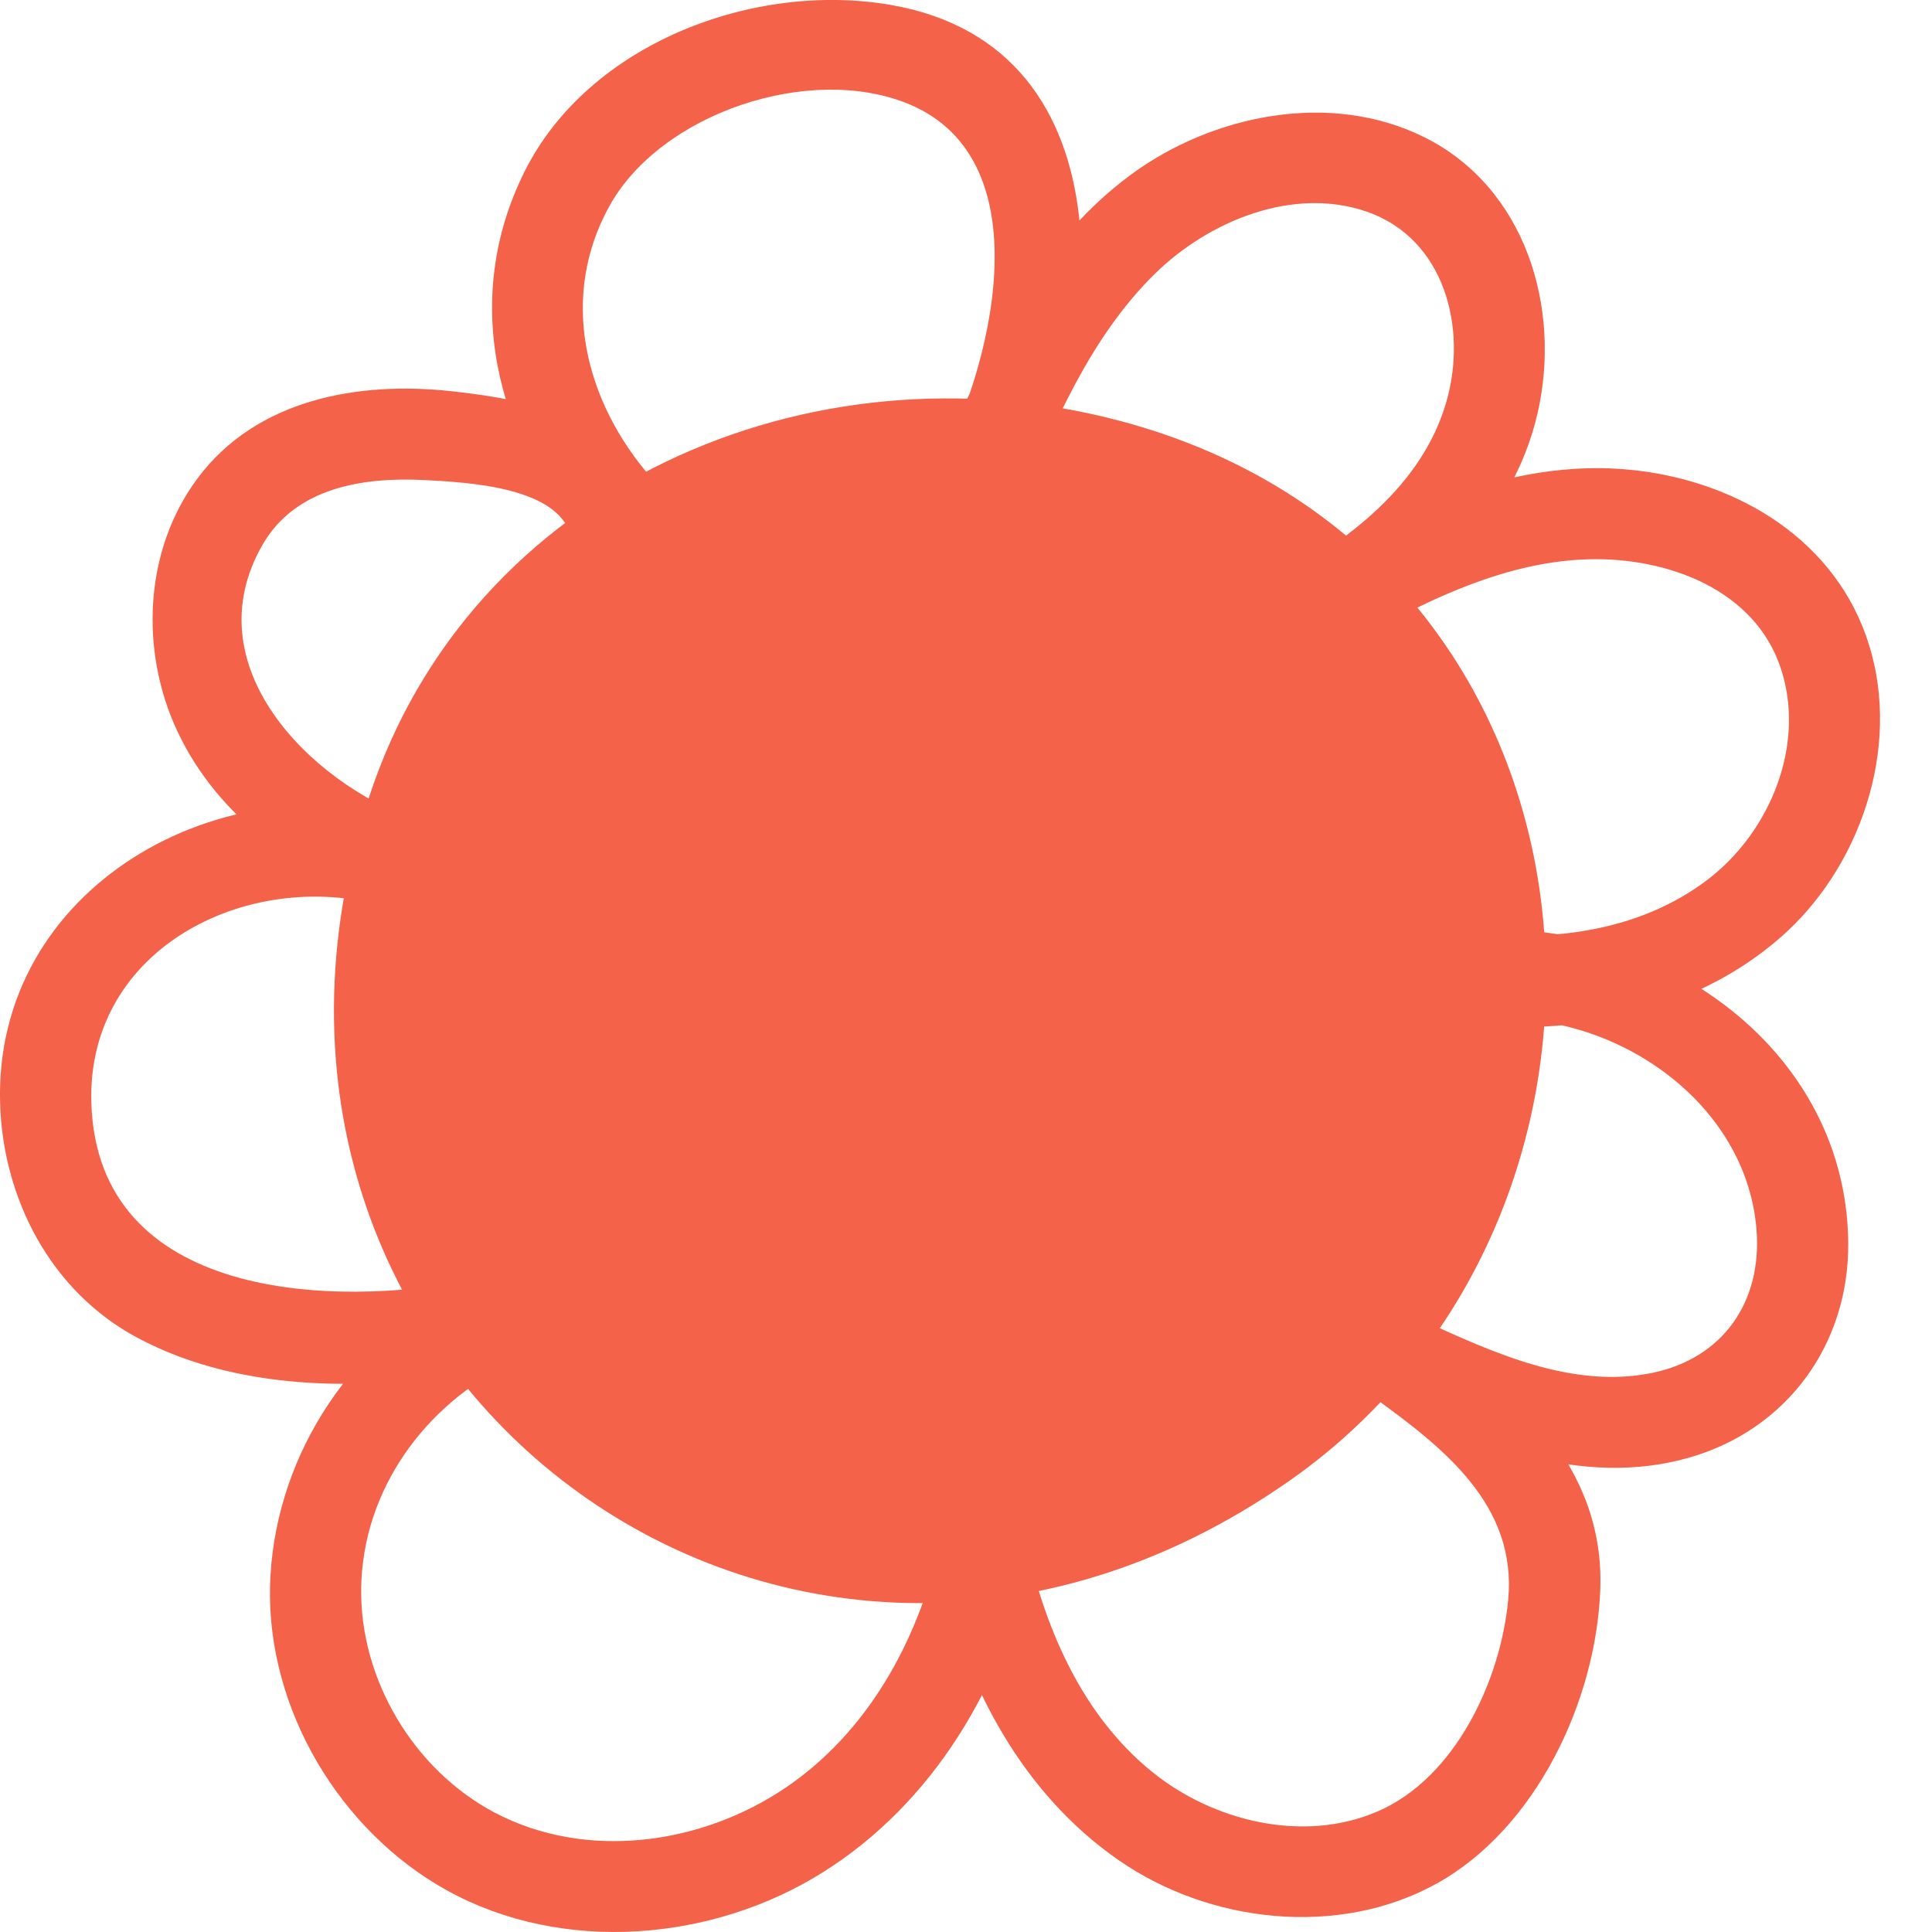
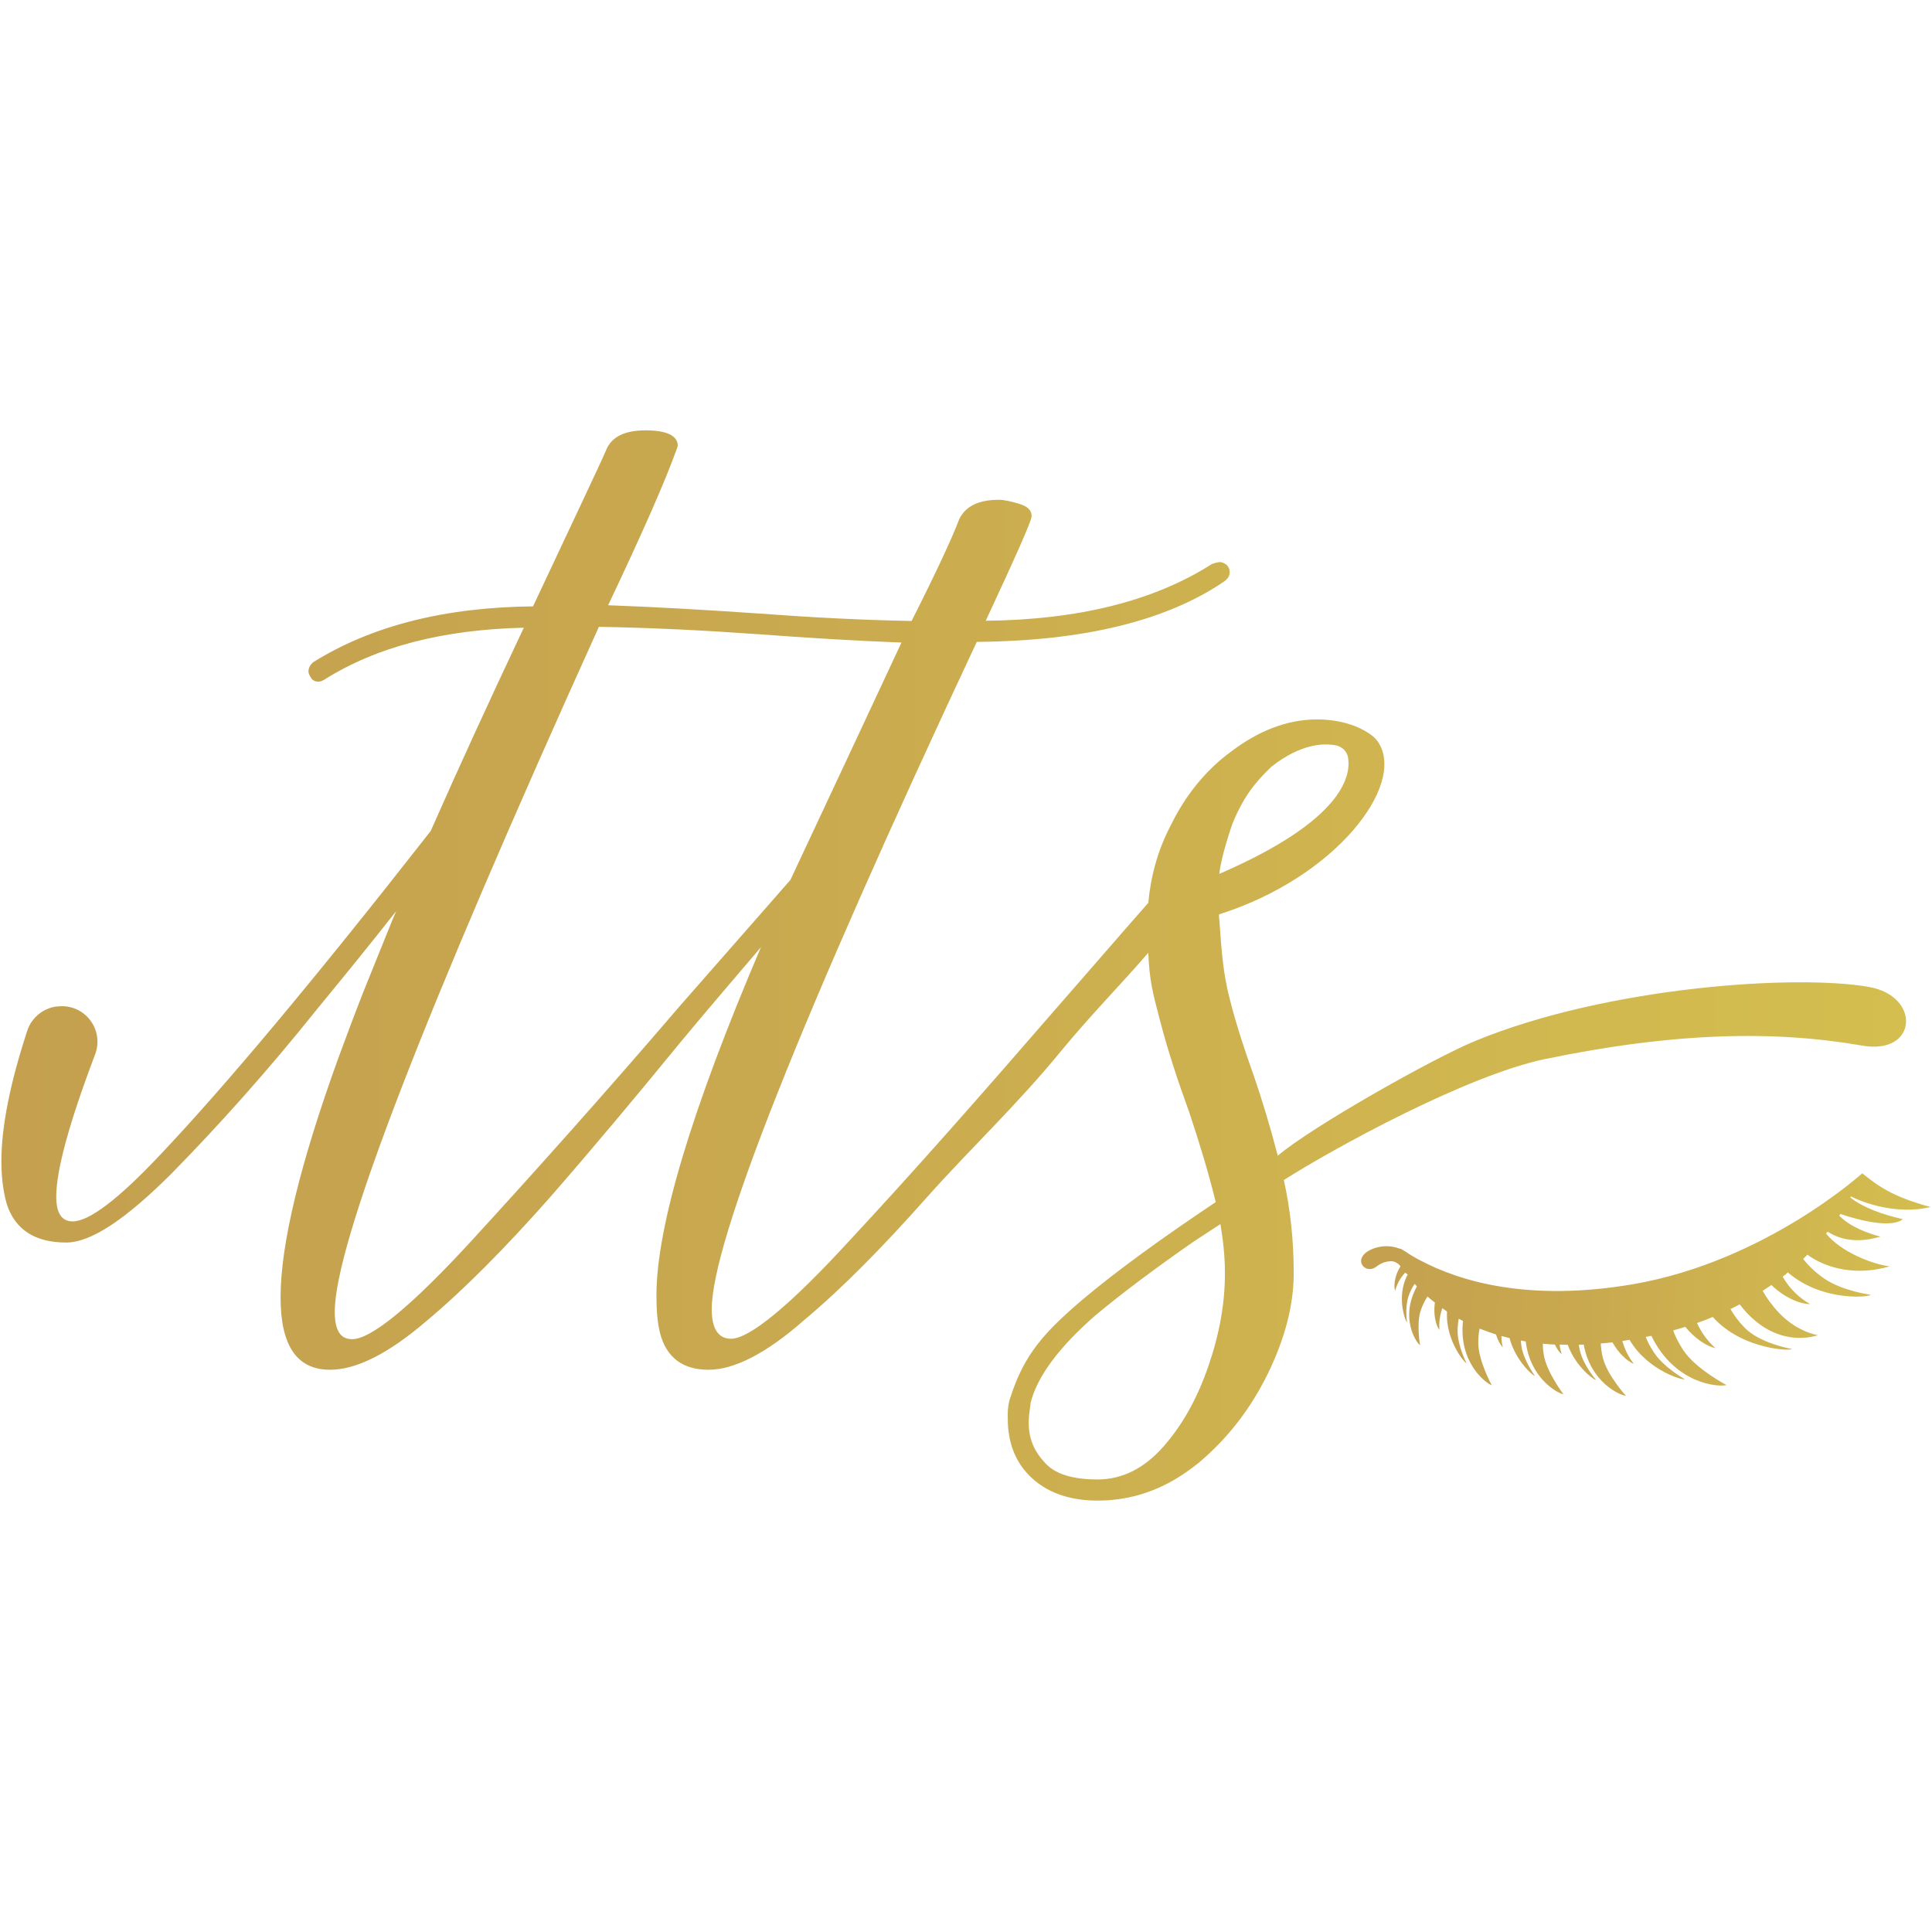
- <svg xmlns="http://www.w3.org/2000/svg" width="17" height="17" viewBox="0 0 17 17" fill="none">
-   <path d="M5.735 4.209C5.145 3.538 4.915 2.617 5.364 1.81C5.818 0.995 7.123 0.559 7.99 0.913C9.213 1.413 8.709 3.3 8.232 4.154C8.476 4.257 8.721 4.361 8.965 4.464C9.269 3.738 9.592 2.968 10.163 2.408C10.632 1.948 11.375 1.636 12.028 1.863C12.714 2.102 12.912 2.888 12.728 3.532C12.516 4.274 11.851 4.771 11.2 5.116C11.335 5.347 11.47 5.578 11.605 5.809C12.338 5.402 13.13 4.939 13.992 4.921C14.673 4.906 15.447 5.187 15.673 5.891C15.889 6.56 15.573 7.32 15.031 7.736C14.405 8.216 13.588 8.296 12.829 8.2C12.864 8.463 12.9 8.725 12.935 8.988C14.067 8.816 15.362 9.625 15.456 10.822C15.505 11.454 15.163 11.952 14.535 12.081C13.832 12.224 13.133 11.899 12.51 11.615C12.039 11.401 11.684 12.004 12.105 12.308C12.71 12.746 13.348 13.248 13.271 14.076C13.205 14.784 12.807 15.643 12.122 15.939C11.468 16.222 10.671 16.025 10.134 15.588C9.53 15.097 9.208 14.357 9.038 13.616C8.95 13.232 8.353 13.234 8.264 13.616C8.069 14.449 7.633 15.244 6.91 15.732C6.17 16.232 5.158 16.375 4.35 15.948C3.642 15.573 3.168 14.781 3.178 13.98C3.189 13.112 3.738 12.359 4.504 11.99C4.934 11.782 4.617 11.171 4.195 11.256C2.915 11.516 0.861 11.43 0.804 9.711C0.757 8.318 2.237 7.611 3.444 7.992C3.942 8.149 4.138 7.391 3.658 7.218C2.718 6.88 1.699 5.853 2.311 4.792C2.602 4.288 3.198 4.197 3.732 4.224C4.106 4.244 4.965 4.282 5.03 4.76C5.1 5.269 5.873 5.052 5.804 4.546C5.689 3.71 4.664 3.518 3.978 3.443C3.157 3.352 2.257 3.51 1.737 4.211C1.265 4.845 1.23 5.731 1.561 6.435C1.925 7.211 2.659 7.709 3.444 7.992C3.515 7.734 3.587 7.476 3.658 7.218C1.957 6.681 -0.057 7.807 0.001 9.711C0.027 10.553 0.449 11.363 1.205 11.769C2.16 12.282 3.377 12.239 4.408 12.03C4.305 11.786 4.202 11.541 4.099 11.297C3.115 11.771 2.444 12.771 2.38 13.862C2.315 14.942 2.923 16.027 3.843 16.582C4.843 17.185 6.164 17.108 7.156 16.526C8.14 15.947 8.782 14.925 9.038 13.829C8.78 13.829 8.522 13.829 8.264 13.829C8.493 14.824 8.991 15.778 9.846 16.37C10.642 16.921 11.77 17.051 12.632 16.579C13.514 16.096 14.043 14.968 14.081 13.991C14.124 12.897 13.32 12.202 12.51 11.615C12.375 11.846 12.24 12.077 12.105 12.308C12.965 12.698 13.909 13.1 14.866 12.825C15.727 12.577 16.27 11.828 16.263 10.936C16.247 9.121 14.398 7.959 12.722 8.214C12.234 8.288 12.425 8.951 12.829 9.002C13.821 9.128 14.882 8.926 15.654 8.26C16.366 7.647 16.729 6.588 16.447 5.677C16.163 4.759 15.303 4.241 14.386 4.138C13.235 4.009 12.172 4.575 11.2 5.116C10.748 5.367 11.149 6.05 11.605 5.808C12.471 5.35 13.304 4.629 13.53 3.633C13.741 2.708 13.424 1.652 12.534 1.208C11.71 0.797 10.675 1.006 9.955 1.534C9.056 2.194 8.608 3.254 8.191 4.25C8.014 4.673 8.707 4.949 8.925 4.559C9.734 3.108 9.995 0.415 7.836 0.043C6.628 -0.165 5.176 0.385 4.615 1.511C4.056 2.634 4.36 3.858 5.168 4.776C5.51 5.165 6.075 4.595 5.735 4.209Z" fill="#F36249" />
-   <path d="M9.849 3.702C7.124 2.982 4.139 4.277 3.246 7.019C1.593 12.093 6.935 16.11 11.341 13.033C14.773 10.637 14.319 4.882 9.849 3.702Z" fill="#F36249" />
+ <svg xmlns="http://www.w3.org/2000/svg" viewBox="87.618 43.284 85.946 47.689" width="260" height="260">
+   <defs>
+     <linearGradient id="SVGID_37_" gradientUnits="userSpaceOnUse" x1="150.797" y1="77.489" x2="175.988" y2="77.489" gradientTransform="matrix(0.9991 0.0428 -0.0428 0.9991 0.828 -3.2776)">
+       <stop offset="0" style="stop-color:#C4A04F" />
+       <stop offset="0.397" style="stop-color:#C9A94F" />
+       <stop offset="1" style="stop-color:#D4BE4F" />
+     </linearGradient>
+     <linearGradient id="SVGID_38_" gradientUnits="userSpaceOnUse" x1="87.666" y1="67.111" x2="172.407" y2="67.111">
+       <stop offset="0" style="stop-color:#C4A04F" />
+       <stop offset="0.397" style="stop-color:#C9A94F" />
+       <stop offset="1" style="stop-color:#D4BE4F" />
+     </linearGradient>
+   </defs>
+   <path fill="url(#SVGID_37_)" d="M173.5,77.85c-1.74-0.47-2.36-0.96-3.04-1.5c0,0-4.3,3.91-10.17,4.93c-4.71,0.81-7.77-0.14-9.5-1.06    c-0.18-0.09-0.34-0.19-0.49-0.28c-0.08-0.06-0.17-0.12-0.25-0.16c-0.02-0.01-0.04-0.03-0.06-0.04c-0.04-0.03-0.08-0.04-0.12-0.04    c-0.64-0.25-1.21,0.02-1.21,0.02c-0.95,0.4-0.32,1.18,0.19,0.78c0.23-0.18,0.45-0.23,0.64-0.24c0.17,0,0.33,0.09,0.43,0.23l0,0    c-0.24,0.37-0.32,0.83-0.24,1.09c0.08-0.28,0.2-0.55,0.45-0.81c0.06,0.05,0.04,0.03,0.11,0.08c-0.56,1.05-0.04,2.21-0.03,2.12    c0,0-0.1-0.64,0.06-1.13c0.08-0.25,0.19-0.44,0.28-0.57c0.03,0.04,0.07,0.07,0.1,0.11c-0.76,1.4-0.05,2.47,0.14,2.62    c0,0-0.17-0.96,0.03-1.55c0.09-0.26,0.2-0.46,0.3-0.62c0.1,0.09,0.21,0.18,0.33,0.27c-0.07,0.48,0.02,0.97,0.2,1.22    c-0.02-0.31,0.01-0.63,0.13-0.97c0.07,0.05,0.14,0.1,0.21,0.15c-0.08,1.35,0.88,2.39,0.86,2.28c0,0-0.38-0.73-0.39-1.39    c0-0.21,0.02-0.4,0.05-0.57c0.06,0.03,0.13,0.07,0.19,0.1c-0.2,1.84,1,2.76,1.28,2.86c0,0-0.6-1.09-0.6-1.89    c0-0.24,0.02-0.45,0.06-0.63c0.23,0.09,0.48,0.18,0.73,0.26c0.07,0.24,0.18,0.45,0.3,0.57c-0.04-0.16-0.06-0.33-0.06-0.5    c0.12,0.03,0.24,0.06,0.36,0.09c0.29,1.09,1.15,1.76,1.12,1.67c0,0-0.49-0.67-0.59-1.31c-0.01-0.09-0.02-0.17-0.03-0.25    c0.07,0.01,0.15,0.03,0.22,0.04c0.2,1.64,1.4,2.3,1.68,2.35c0,0-0.76-0.99-0.88-1.78c-0.03-0.17-0.04-0.33-0.04-0.47    c0.18,0.02,0.36,0.03,0.54,0.04c0.08,0.18,0.19,0.34,0.3,0.43c-0.04-0.14-0.08-0.28-0.09-0.43c0.12,0,0.24,0.01,0.36,0.01    c0.38,1.05,1.28,1.64,1.25,1.55c0,0-0.54-0.62-0.7-1.26c-0.03-0.1-0.04-0.2-0.06-0.29c0.07,0,0.14-0.01,0.22-0.01    c0.31,1.68,1.59,2.25,1.88,2.28c0,0-0.84-0.92-1.03-1.7c-0.06-0.23-0.08-0.44-0.09-0.63c0.17-0.01,0.34-0.03,0.52-0.05    c0.26,0.47,0.64,0.83,0.95,0.96c-0.22-0.29-0.4-0.62-0.51-1.02c0.11-0.02,0.21-0.03,0.32-0.05c0.85,1.44,2.53,1.84,2.44,1.74    c0,0-0.9-0.5-1.35-1.17c-0.17-0.25-0.29-0.49-0.37-0.7c0.08-0.02,0.17-0.03,0.25-0.05c1.04,2.14,2.97,2.29,3.34,2.19    c0,0-1.37-0.72-1.92-1.55c-0.21-0.32-0.36-0.62-0.45-0.88c0.18-0.05,0.36-0.1,0.54-0.16c0.41,0.51,0.94,0.86,1.34,0.95    c-0.33-0.3-0.61-0.66-0.82-1.12c0.24-0.08,0.47-0.17,0.7-0.27c1.35,1.51,3.63,1.52,3.5,1.42c0,0-1.41-0.24-2.09-0.95    c-0.28-0.29-0.48-0.57-0.62-0.82c0.14-0.07,0.28-0.14,0.41-0.21c1.6,2.1,3.48,1.37,3.48,1.37s-0.9-0.12-1.73-0.99    c-0.33-0.35-0.56-0.68-0.73-0.98c0.13-0.09,0.26-0.17,0.39-0.26c0.54,0.53,1.25,0.85,1.72,0.85c-0.47-0.28-0.89-0.65-1.22-1.22    c0.08-0.06,0.16-0.12,0.23-0.19c1.61,1.38,3.82,1.07,3.67,0.99c0,0-1.23-0.16-2.04-0.71c-0.44-0.3-0.75-0.63-0.95-0.88    c0.06-0.06,0.13-0.12,0.19-0.19c0.89,0.65,2.24,0.94,3.66,0.52c-0.8-0.1-2.19-0.66-2.83-1.46c0.04-0.05,0.03-0.04,0.07-0.08    c0.91,0.57,1.83,0.36,2.35,0.22c-0.56-0.16-1.29-0.4-1.83-0.93c0.02-0.04,0.02-0.03,0.05-0.08c2.33,0.78,2.77,0.23,2.77,0.23    c-0.91-0.21-1.73-0.5-2.33-0.96c0.01-0.02,0.02-0.03,0.03-0.05C170.46,77.64,171.99,78.22,173.5,77.85z" />
+   <path fill="url(#SVGID_38_)" d="M132.45,87.27c0,1.1,0.36,1.93,0.97,2.54c0.73,0.73,1.75,1.1,3.02,1.1c1.25,0,2.38-0.32,3.44-0.94    c0.36-0.21,0.71-0.46,1.05-0.73c1.31-1.1,2.32-2.41,3.1-4c0.77-1.59,1.14-3.06,1.14-4.45c0-1.5-0.16-2.88-0.44-4.14    c2.25-1.43,8.13-4.65,11.61-5.38c5.79-1.2,10.21-1.28,14.12-0.6c2.47,0.43,2.62-2.2,0.3-2.61c-3.23-0.57-11.63-0.02-17.51,2.4    c-1.88,0.77-7.34,3.86-8.79,5.11c-0.32-1.24-0.68-2.44-1.08-3.6c-0.41-1.14-0.78-2.28-1.06-3.39c-0.29-1.1-0.37-2.21-0.45-3.39    c-0.02-0.36-0.03-0.04-0.02-0.36c5.17-1.63,8.31-5.73,7.09-7.64c-0.07-0.11-0.16-0.21-0.26-0.29c-0.62-0.49-1.53-0.74-2.47-0.74    c-1.39,0-2.66,0.55-3.8,1.41c-1.18,0.86-2.08,2-2.73,3.34c-0.56,1.08-0.87,2.22-0.98,3.41c-1.35,1.53-2.68,3.08-4.04,4.63    c-3.43,3.96-6.48,7.42-9.22,10.36c-2.69,2.94-4.49,4.4-5.3,4.4c-0.57,0-0.86-0.45-0.86-1.31c0-2.98,3.92-12.89,11.79-29.69    c4.77-0.04,8.44-0.94,11.01-2.69c0.16-0.12,0.24-0.24,0.24-0.41c0-0.24-0.16-0.41-0.41-0.45c-0.12,0-0.24,0.04-0.37,0.08    c-2.61,1.67-6,2.49-10.07,2.53c1.35-2.9,2.04-4.45,2.04-4.65c0-0.29-0.2-0.45-0.61-0.57c-0.29-0.08-0.57-0.16-0.86-0.16    c-0.9,0-1.47,0.29-1.75,0.86c-0.29,0.77-0.98,2.28-2.12,4.53c-2.2-0.04-4.49-0.16-6.77-0.33c-2.32-0.16-4.53-0.29-6.73-0.37    c1.55-3.26,2.57-5.59,3.06-6.97l0.04-0.12c0-0.45-0.49-0.69-1.43-0.69c-0.94,0-1.51,0.29-1.75,0.86s-1.35,2.9-3.26,6.97    c-3.92,0.04-7.18,0.86-9.79,2.49c-0.12,0.12-0.2,0.24-0.2,0.41c0,0.08,0.04,0.16,0.12,0.29c0.08,0.12,0.2,0.16,0.33,0.16    c0.08,0,0.16-0.04,0.24-0.08c2.32-1.47,5.3-2.24,8.89-2.32c-1.54,3.26-2.92,6.27-4.14,9.04c-5.13,6.56-9.14,11.35-12.03,14.4    c-1.87,1.99-3.17,2.97-3.9,2.97c-0.49,0-0.73-0.37-0.73-1.1c0-1.18,0.58-3.3,1.73-6.33c0.42-1.12-0.49-2.28-1.68-2.13    c-0.01,0-0.02,0-0.04,0c-0.6,0.08-1.11,0.5-1.3,1.08c-0.76,2.32-1.15,4.26-1.15,5.8c0,0.73,0.08,1.34,0.24,1.91    c0.37,1.14,1.26,1.71,2.64,1.71c1.1,0,2.64-1.02,4.71-3.09c2.03-2.07,4.23-4.51,6.5-7.35c1.21-1.47,2.37-2.9,3.47-4.3    c-0.06,0.15-0.13,0.31-0.19,0.45l-1.28,3.17c-0.4,1.02-0.76,1.99-1.1,2.91c-1.71,4.73-2.57,8.28-2.57,10.65    c0,2.16,0.73,3.22,2.2,3.22c1.18,0,2.61-0.73,4.28-2.16c1.71-1.43,3.51-3.26,5.47-5.47c1.92-2.2,3.87-4.53,5.83-6.93    c1.22-1.47,2.45-2.9,3.59-4.24c-3.1,7.26-4.65,12.44-4.65,15.5c0,0.65,0.04,1.18,0.16,1.67c0.29,1.1,1.02,1.63,2.16,1.63    c1.14,0,2.57-0.73,4.24-2.2c1.71-1.43,3.51-3.26,5.47-5.47c1.96-2.2,4.06-4.16,6.02-6.57c1.36-1.64,2.58-2.86,3.83-4.31    c0.05,1.23,0.2,1.79,0.51,2.97c0.37,1.43,0.82,2.77,1.31,4.12c0.45,1.35,0.86,2.69,1.18,4c-2.37,1.59-4.36,3.02-5.95,4.36    c-1.67,1.43-2.57,2.41-3.18,4.32C132.57,86.3,132.42,86.67,132.45,87.27z M142.45,60.78c0.49-1.18,0.99-1.81,1.72-2.51    c1.3-1.03,2.32-1.06,2.86-0.96c0.28,0.05,0.52,0.27,0.56,0.56c0.13,0.84-0.28,2.8-5.73,5.16    C141.94,62.22,142.45,60.78,142.45,60.78z M117.92,68.84c-3.43,4-6.53,7.46-9.26,10.44c-2.73,2.98-4.53,4.45-5.38,4.45    c-0.53,0-0.77-0.41-0.77-1.22c0-3.02,3.92-13.17,11.75-30.47c2.37,0.04,4.73,0.16,7.1,0.33c2.16,0.16,4.28,0.29,6.36,0.37    c-0.86,1.84-2.49,5.34-4.94,10.56L117.92,68.84z M141.91,78.61c0.12,0.73,0.2,1.45,0.2,2.18c0,1.35-0.24,2.69-0.73,4.12    c-0.49,1.43-1.14,2.61-2,3.59c-0.86,0.98-1.84,1.47-2.94,1.47c-1.1,0-1.92-0.24-2.37-0.78c-0.49-0.53-0.69-1.1-0.69-1.75    c0-0.24,0.04-0.53,0.08-0.82v-0.04c0.29-1.18,1.26-2.49,2.9-3.92c1.2-1,2.66-2.09,4.37-3.28L141.91,78.61z" />
</svg>
